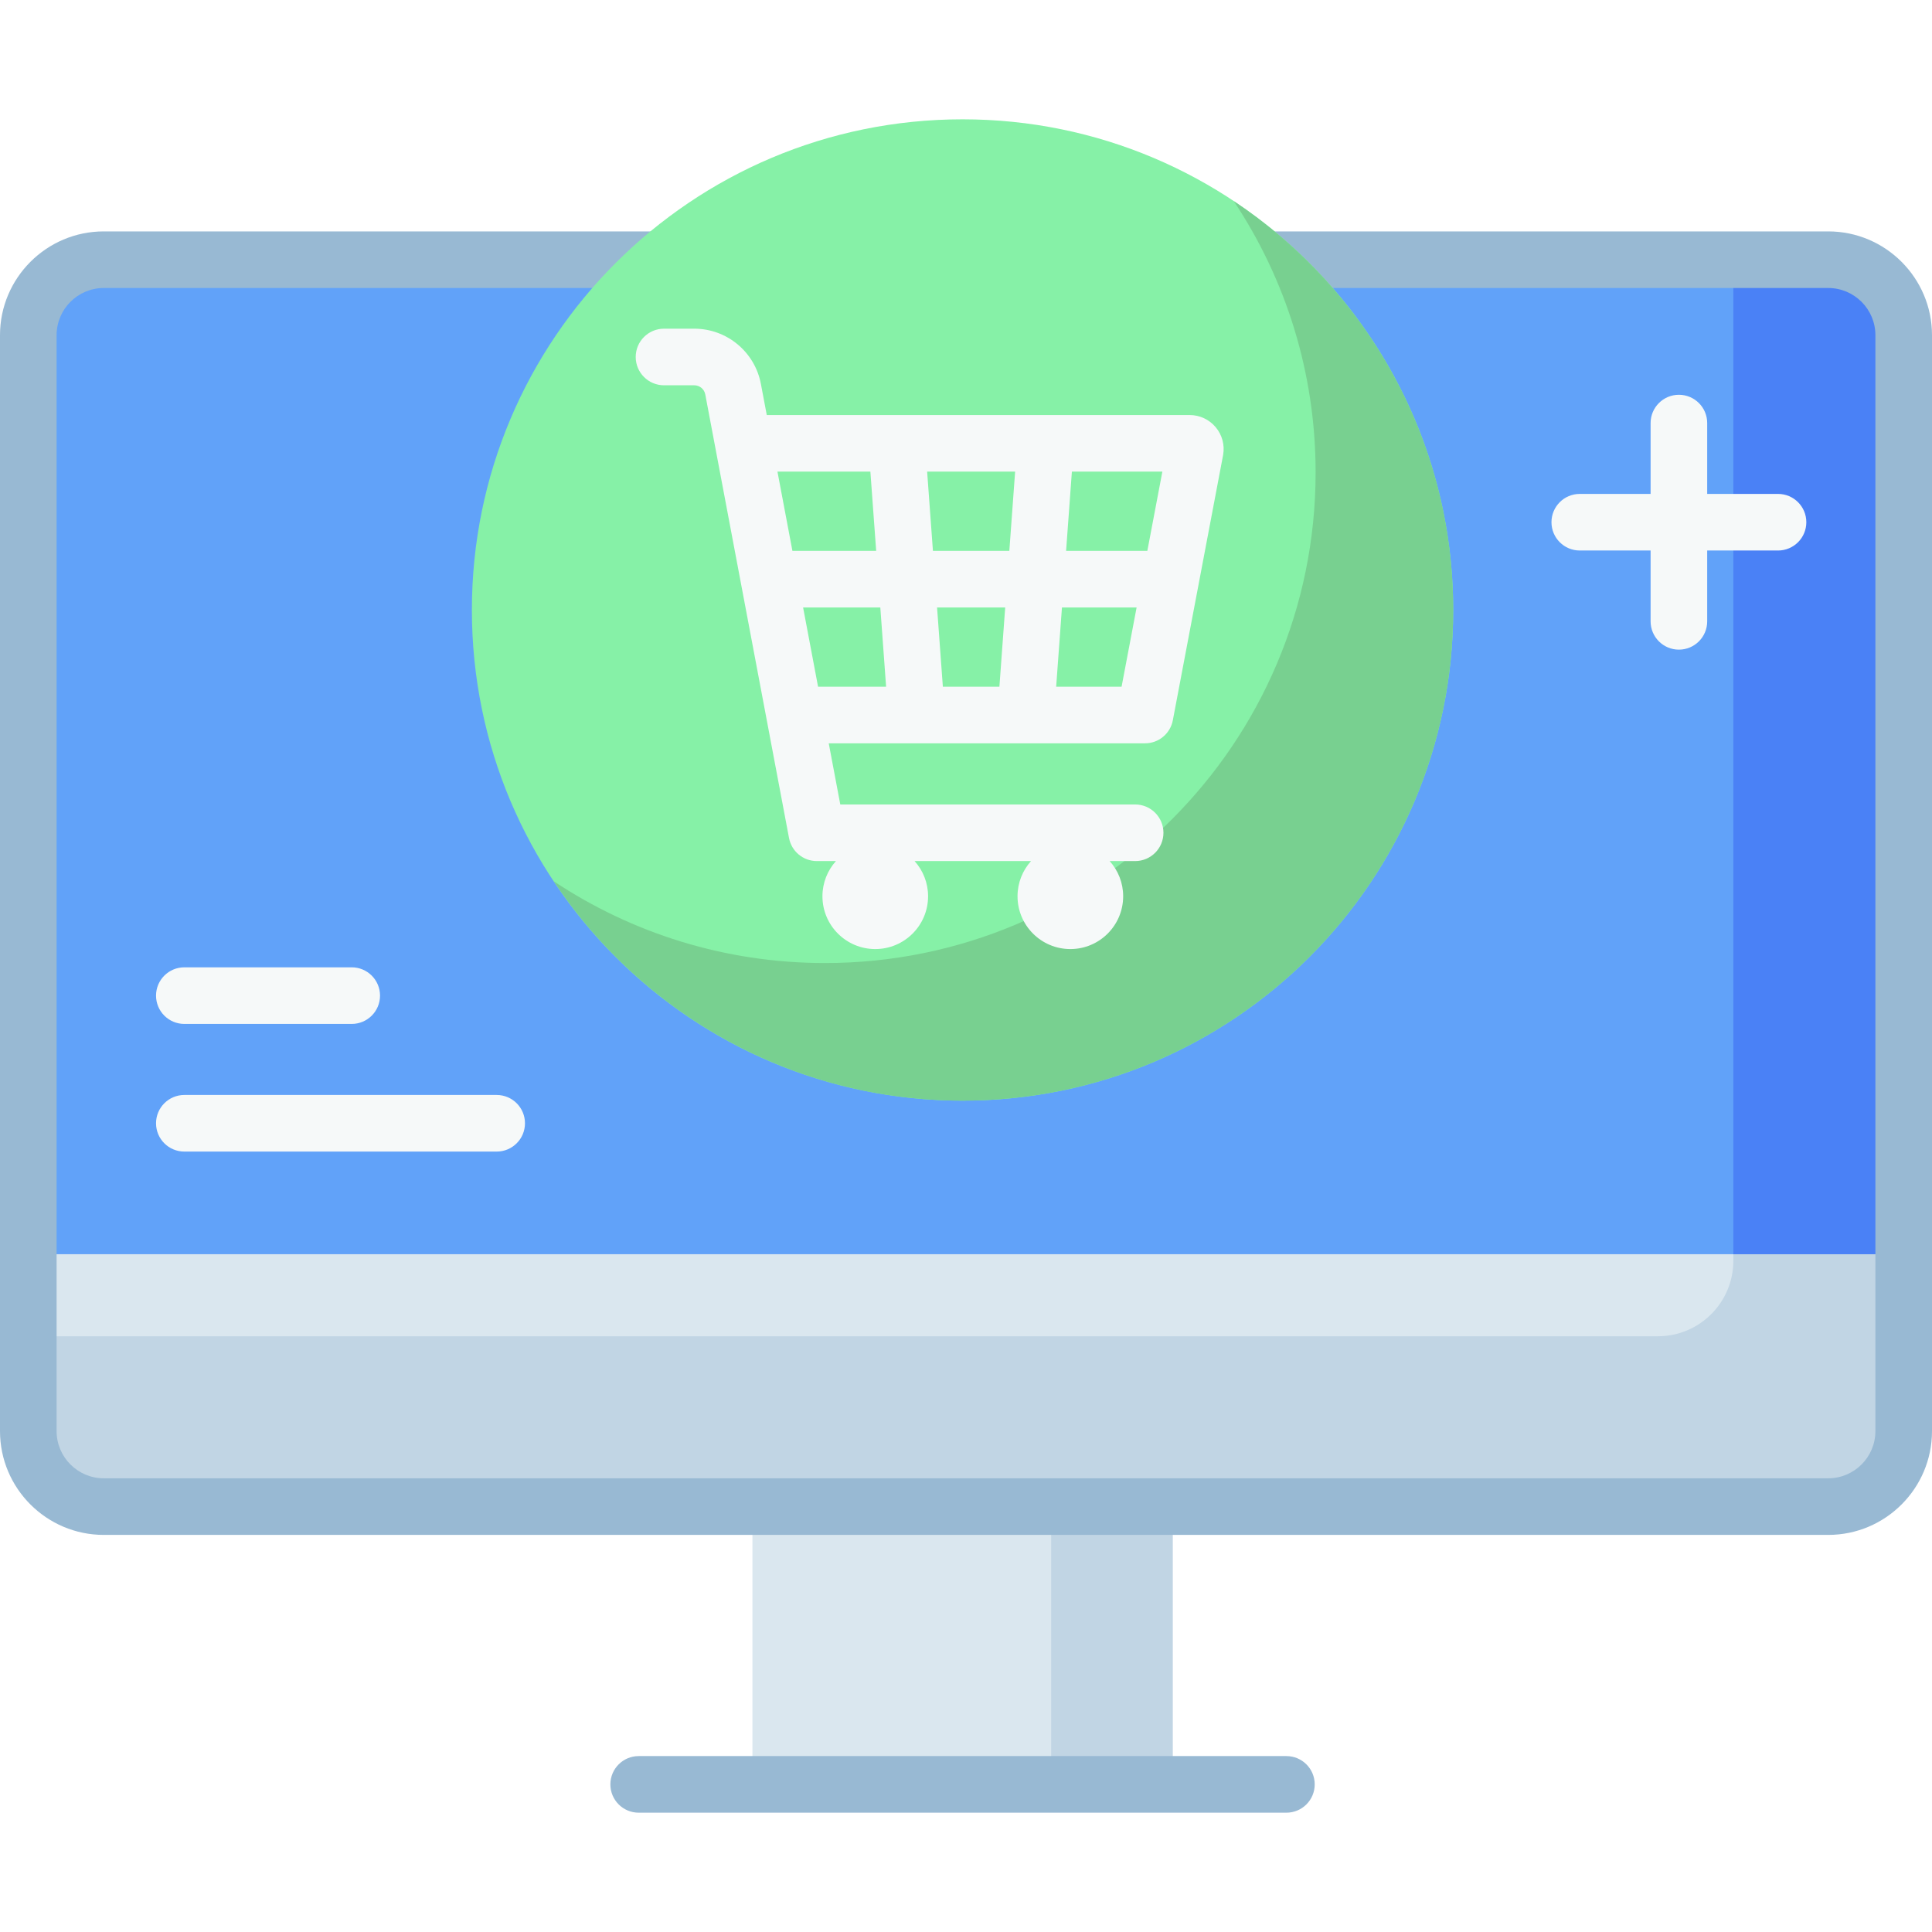
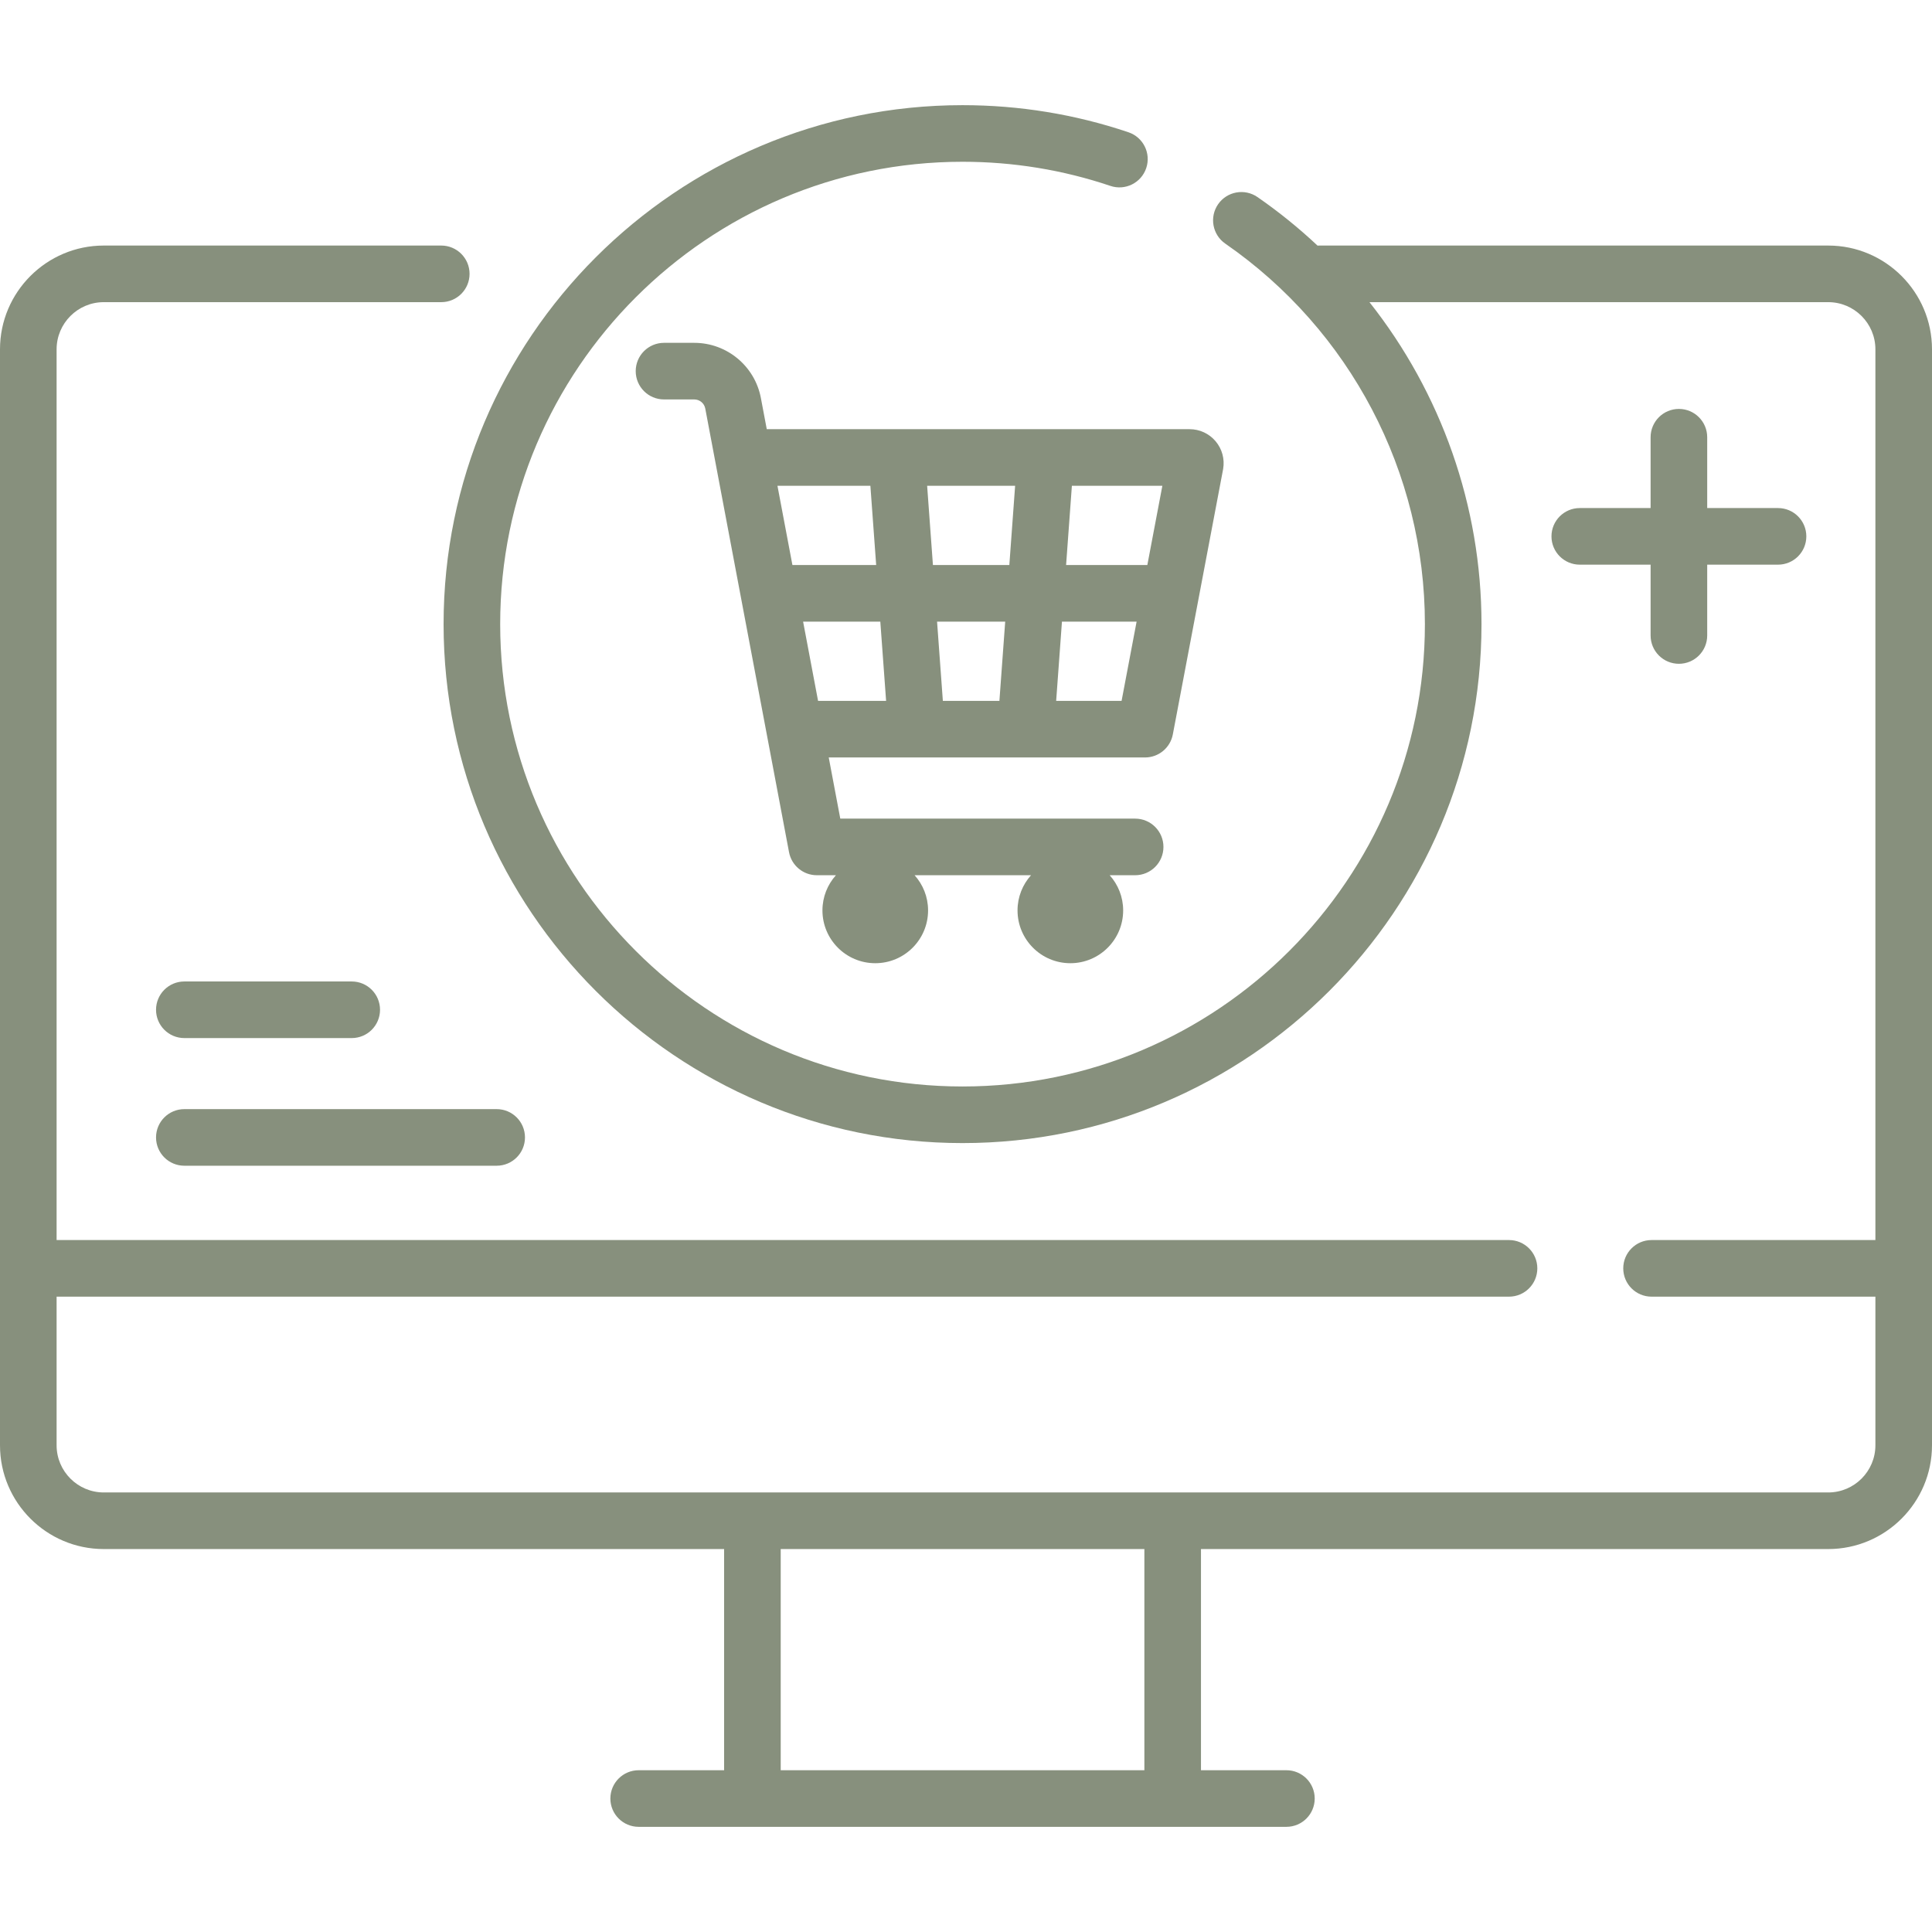
- <svg xmlns="http://www.w3.org/2000/svg" id="Capa_1" enable-background="new 0 0 512 512" height="512" viewBox="0 0 512 512" width="512">
+ <svg xmlns="http://www.w3.org/2000/svg" id="Capa_1" enable-background="new 0 0 512 512" height="512px" viewBox="0 0 512 512" width="512px">
  <g>
    <g>
-       <path d="m199.397 385.693h111.375v87.187h-111.375z" fill="#dae7ef" />
+       <path d="m484.5 65.074h-134.913c-.142 0-.28.013-.42.021-4.944-4.641-10.256-8.95-15.921-12.87-3.408-2.355-8.078-1.504-10.436 1.9-2.356 3.406-1.506 8.079 1.9 10.436 33.127 22.918 52.903 60.615 52.903 100.838 0 67.563-54.967 122.53-122.53 122.53-67.562 0-122.529-54.967-122.529-122.53 0-67.562 54.967-122.529 122.529-122.529 13.412 0 26.593 2.151 39.176 6.394 3.926 1.327 8.181-.785 9.503-4.71 1.324-3.925-.785-8.18-4.71-9.503-14.131-4.765-28.924-7.181-43.969-7.181-75.834 0-137.529 61.695-137.529 137.529s61.695 137.53 137.529 137.53 137.53-61.696 137.53-137.53c0-31.346-10.708-61.318-29.692-85.325h121.579c6.893 0 12.5 5.607 12.5 12.5v236.054h-59.322c-4.143 0-7.5 3.357-7.5 7.5s3.357 7.5 7.5 7.5h59.322v39.388c0 6.893-5.607 12.5-12.5 12.5h-457c-6.893 0-12.5-5.607-12.5-12.5v-39.388h384.906c4.143 0 7.5-3.357 7.5-7.5s-3.357-7.5-7.5-7.5h-384.906v-236.054c0-6.893 5.607-12.5 12.5-12.5h89.438c4.143 0 7.5-3.357 7.5-7.5s-3.357-7.5-7.5-7.5h-89.438c-15.164 0-27.5 12.337-27.5 27.5v290.441c0 15.163 12.336 27.5 27.5 27.5h164.396v58.614h-22.642c-4.143 0-7.5 3.357-7.5 7.5s3.357 7.5 7.5 7.5h171.658c4.143 0 7.5-3.357 7.5-7.5s-3.357-7.5-7.5-7.5h-22.642v-58.614h166.23c15.164 0 27.5-12.337 27.5-27.5v-290.441c0-15.163-12.336-27.5-27.5-27.5zm-181.229 404.056h-96.375v-58.614h96.375z" data-original="#000000" class="active-path" data-old_color="#000000" fill="#87907D" />
+       <path d="m201.644 105.49c-1.6-8.479-9.024-14.635-17.654-14.635h-8.02c-4.143 0-7.5 3.357-7.5 7.5s3.357 7.5 7.5 7.5h8.02c1.425 0 2.65 1.016 2.914 2.417l22.196 117.564c.669 3.543 3.765 6.108 7.37 6.108h5.06c-2.215 2.476-3.574 5.735-3.574 9.319 0 7.73 6.267 13.997 13.997 13.997s13.997-6.267 13.997-13.997c0-3.584-1.358-6.843-3.574-9.319h30.854c-2.215 2.476-3.574 5.735-3.574 9.319 0 7.73 6.267 13.997 13.997 13.997s13.997-6.267 13.997-13.997c0-3.584-1.358-6.843-3.574-9.319h6.749c4.143 0 7.5-3.357 7.5-7.5s-3.357-7.5-7.5-7.5h-78.141l-3.06-16.207h83.818c3.604 0 6.697-2.562 7.369-6.104l13.312-70.227c.008-.045.017-.09.024-.135.447-2.625-.28-5.297-1.997-7.332s-4.229-3.202-6.892-3.202h-112.057zm11.186 59.247h20.462l1.535 21h-18.031zm53.558 0-1.535 21h-14.986l-1.535-21zm-19.152-15-1.535-20.999h23.318l-1.535 20.999zm32.658 36 1.535-21h19.784l-3.981 21zm24.163-36h-21.531l1.535-20.999h23.977zm-73.397-20.999 1.535 20.999h-22.197l-3.965-20.999z" data-original="#000000" class="active-path" data-old_color="#000000" fill="#87907D" />
+       <path d="m48.851 275.101h44.361c4.143 0 7.5-3.357 7.5-7.5s-3.357-7.5-7.5-7.5h-44.361c-4.143 0-7.5 3.357-7.5 7.5s3.357 7.5 7.5 7.5z" data-original="#000000" class="active-path" data-old_color="#000000" fill="#87907D" />
+       <path d="m48.851 308.93h82.774c4.143 0 7.5-3.357 7.5-7.5s-3.357-7.5-7.5-7.5h-82.774c-4.143 0-7.5 3.357-7.5 7.5s3.357 7.5 7.5 7.5z" data-original="#000000" class="active-path" data-old_color="#000000" fill="#87907D" />
+       <path d="m444.927 108.37c-4.143 0-7.5 3.357-7.5 7.5v18.771h-18.771c-4.143 0-7.5 3.357-7.5 7.5s3.357 7.5 7.5 7.5h18.771v18.771c0 4.143 3.357 7.5 7.5 7.5s7.5-3.357 7.5-7.5v-18.771h18.77c4.143 0 7.5-3.357 7.5-7.5s-3.357-7.5-7.5-7.5h-18.77v-18.771c0-4.142-3.358-7.5-7.5-7.5z" data-original="#000000" class="active-path" data-old_color="#000000" fill="#87907D" />
    </g>
-     <g>
-       <path d="m278.574 385.693h32.198v87.187h-32.198z" fill="#c1d5e4" />
-     </g>
-     <g>
-       <path d="m17.5 310.786-10 21.592v46.887c0 11.046 8.954 20 20 20h457c11.046 0 20-8.954 20-20v-46.887l-10-21.592z" fill="#dae7ef" />
-     </g>
-     <g>
-       <path d="m494.5 310.786h-35.146v23.334c0 11.046-8.954 20-20 20h-431.854v25.146c0 11.046 8.954 20 20 20h457c11.046 0 20-8.954 20-20v-46.887z" fill="#c1d5e4" />
-     </g>
-     <g>
-       <path d="m484.5 68.824h-457c-11.046 0-20 8.954-20 20v243.554h497v-243.554c0-11.046-8.954-20-20-20z" fill="#61a2f9" />
-     </g>
-     <g>
-       <path d="m484.5 68.824h-25.146v263.554h45.146v-243.554c0-11.046-8.954-20-20-20z" fill="#4a81f6" />
-     </g>
-     <g>
-       <path d="m484.5 406.766h-457c-15.164 0-27.5-12.337-27.5-27.5v-290.442c0-15.163 12.336-27.5 27.5-27.5h457c15.164 0 27.5 12.337 27.5 27.5v290.441c0 15.164-12.336 27.501-27.5 27.501zm-457-330.442c-6.893 0-12.5 5.607-12.5 12.5v290.441c0 6.893 5.607 12.5 12.5 12.5h457c6.893 0 12.5-5.607 12.5-12.5v-290.441c0-6.893-5.607-12.5-12.5-12.5z" fill="#98b9d3" />
-     </g>
-     <g>
-       <path d="m340.913 480.38h-171.658c-4.143 0-7.5-3.357-7.5-7.5s3.357-7.5 7.5-7.5h171.658c4.143 0 7.5 3.357 7.5 7.5s-3.357 7.5-7.5 7.5z" fill="#98b9d3" />
-     </g>
-     <g>
-       <circle cx="255.084" cy="161.65" fill="#86f1a7" r="130.03" />
-     </g>
-     <g>
-       <path d="m326.968 53.303c13.69 20.593 21.683 45.301 21.683 71.883 0 71.813-58.216 130.03-130.03 130.03-26.582 0-51.29-7.993-71.884-21.683 23.295 35.04 63.116 58.146 108.347 58.146 71.813 0 130.03-58.216 130.03-130.03 0-45.23-23.106-85.051-58.146-108.346z" fill="#78d090" />
-     </g>
-     <path d="m322.153 113.19c-1.717-2.035-4.229-3.202-6.892-3.202h-112.06l-1.557-8.248c-1.6-8.479-9.024-14.635-17.654-14.635h-8.02c-4.143 0-7.5 3.357-7.5 7.5s3.357 7.5 7.5 7.5h8.02c1.425 0 2.65 1.016 2.914 2.417l22.196 117.564c.669 3.543 3.765 6.108 7.37 6.108h5.06c-2.215 2.476-3.574 5.735-3.574 9.319 0 7.73 6.267 13.997 13.997 13.997s13.997-6.267 13.997-13.997c0-3.584-1.358-6.843-3.574-9.319h30.854c-2.215 2.476-3.574 5.735-3.574 9.319 0 7.73 6.267 13.997 13.997 13.997s13.997-6.267 13.997-13.997c0-3.584-1.358-6.843-3.574-9.319h6.749c4.143 0 7.5-3.357 7.5-7.5s-3.357-7.5-7.5-7.5h-78.141l-3.06-16.207h83.818c3.604 0 6.697-2.562 7.369-6.104l13.312-70.227c.008-.045.017-.09.024-.135.451-2.624-.277-5.295-1.994-7.331zm-18.096 32.797h-21.531l1.535-20.999h23.977zm-54.19 36-1.535-21h18.056l-1.535 21zm-2.631-36-1.535-20.999h23.318l-1.535 20.999zm-16.576-20.999 1.535 20.999h-22.197l-3.965-20.999zm-17.83 35.999h20.462l1.535 21h-18.031zm67.064 21 1.535-21h19.784l-3.981 21z" fill="#f6f9f9" />
-     <g>
-       <g>
-         <path d="m93.212 271.351h-44.361c-4.143 0-7.5-3.357-7.5-7.5s3.357-7.5 7.5-7.5h44.361c4.143 0 7.5 3.357 7.5 7.5s-3.358 7.5-7.5 7.5z" fill="#f6f9f9" />
-       </g>
-       <g>
-         <path d="m131.625 305.18h-82.774c-4.143 0-7.5-3.357-7.5-7.5s3.357-7.5 7.5-7.5h82.774c4.143 0 7.5 3.357 7.5 7.5s-3.357 7.5-7.5 7.5z" fill="#f6f9f9" />
-       </g>
-     </g>
-     <path d="m471.196 130.891h-18.77v-18.771c0-4.143-3.357-7.5-7.5-7.5s-7.5 3.357-7.5 7.5v18.771h-18.771c-4.143 0-7.5 3.357-7.5 7.5s3.357 7.5 7.5 7.5h18.771v18.771c0 4.143 3.357 7.5 7.5 7.5s7.5-3.357 7.5-7.5v-18.771h18.77c4.143 0 7.5-3.357 7.5-7.5s-3.357-7.5-7.5-7.5z" fill="#f6f9f9" />
  </g>
</svg>
